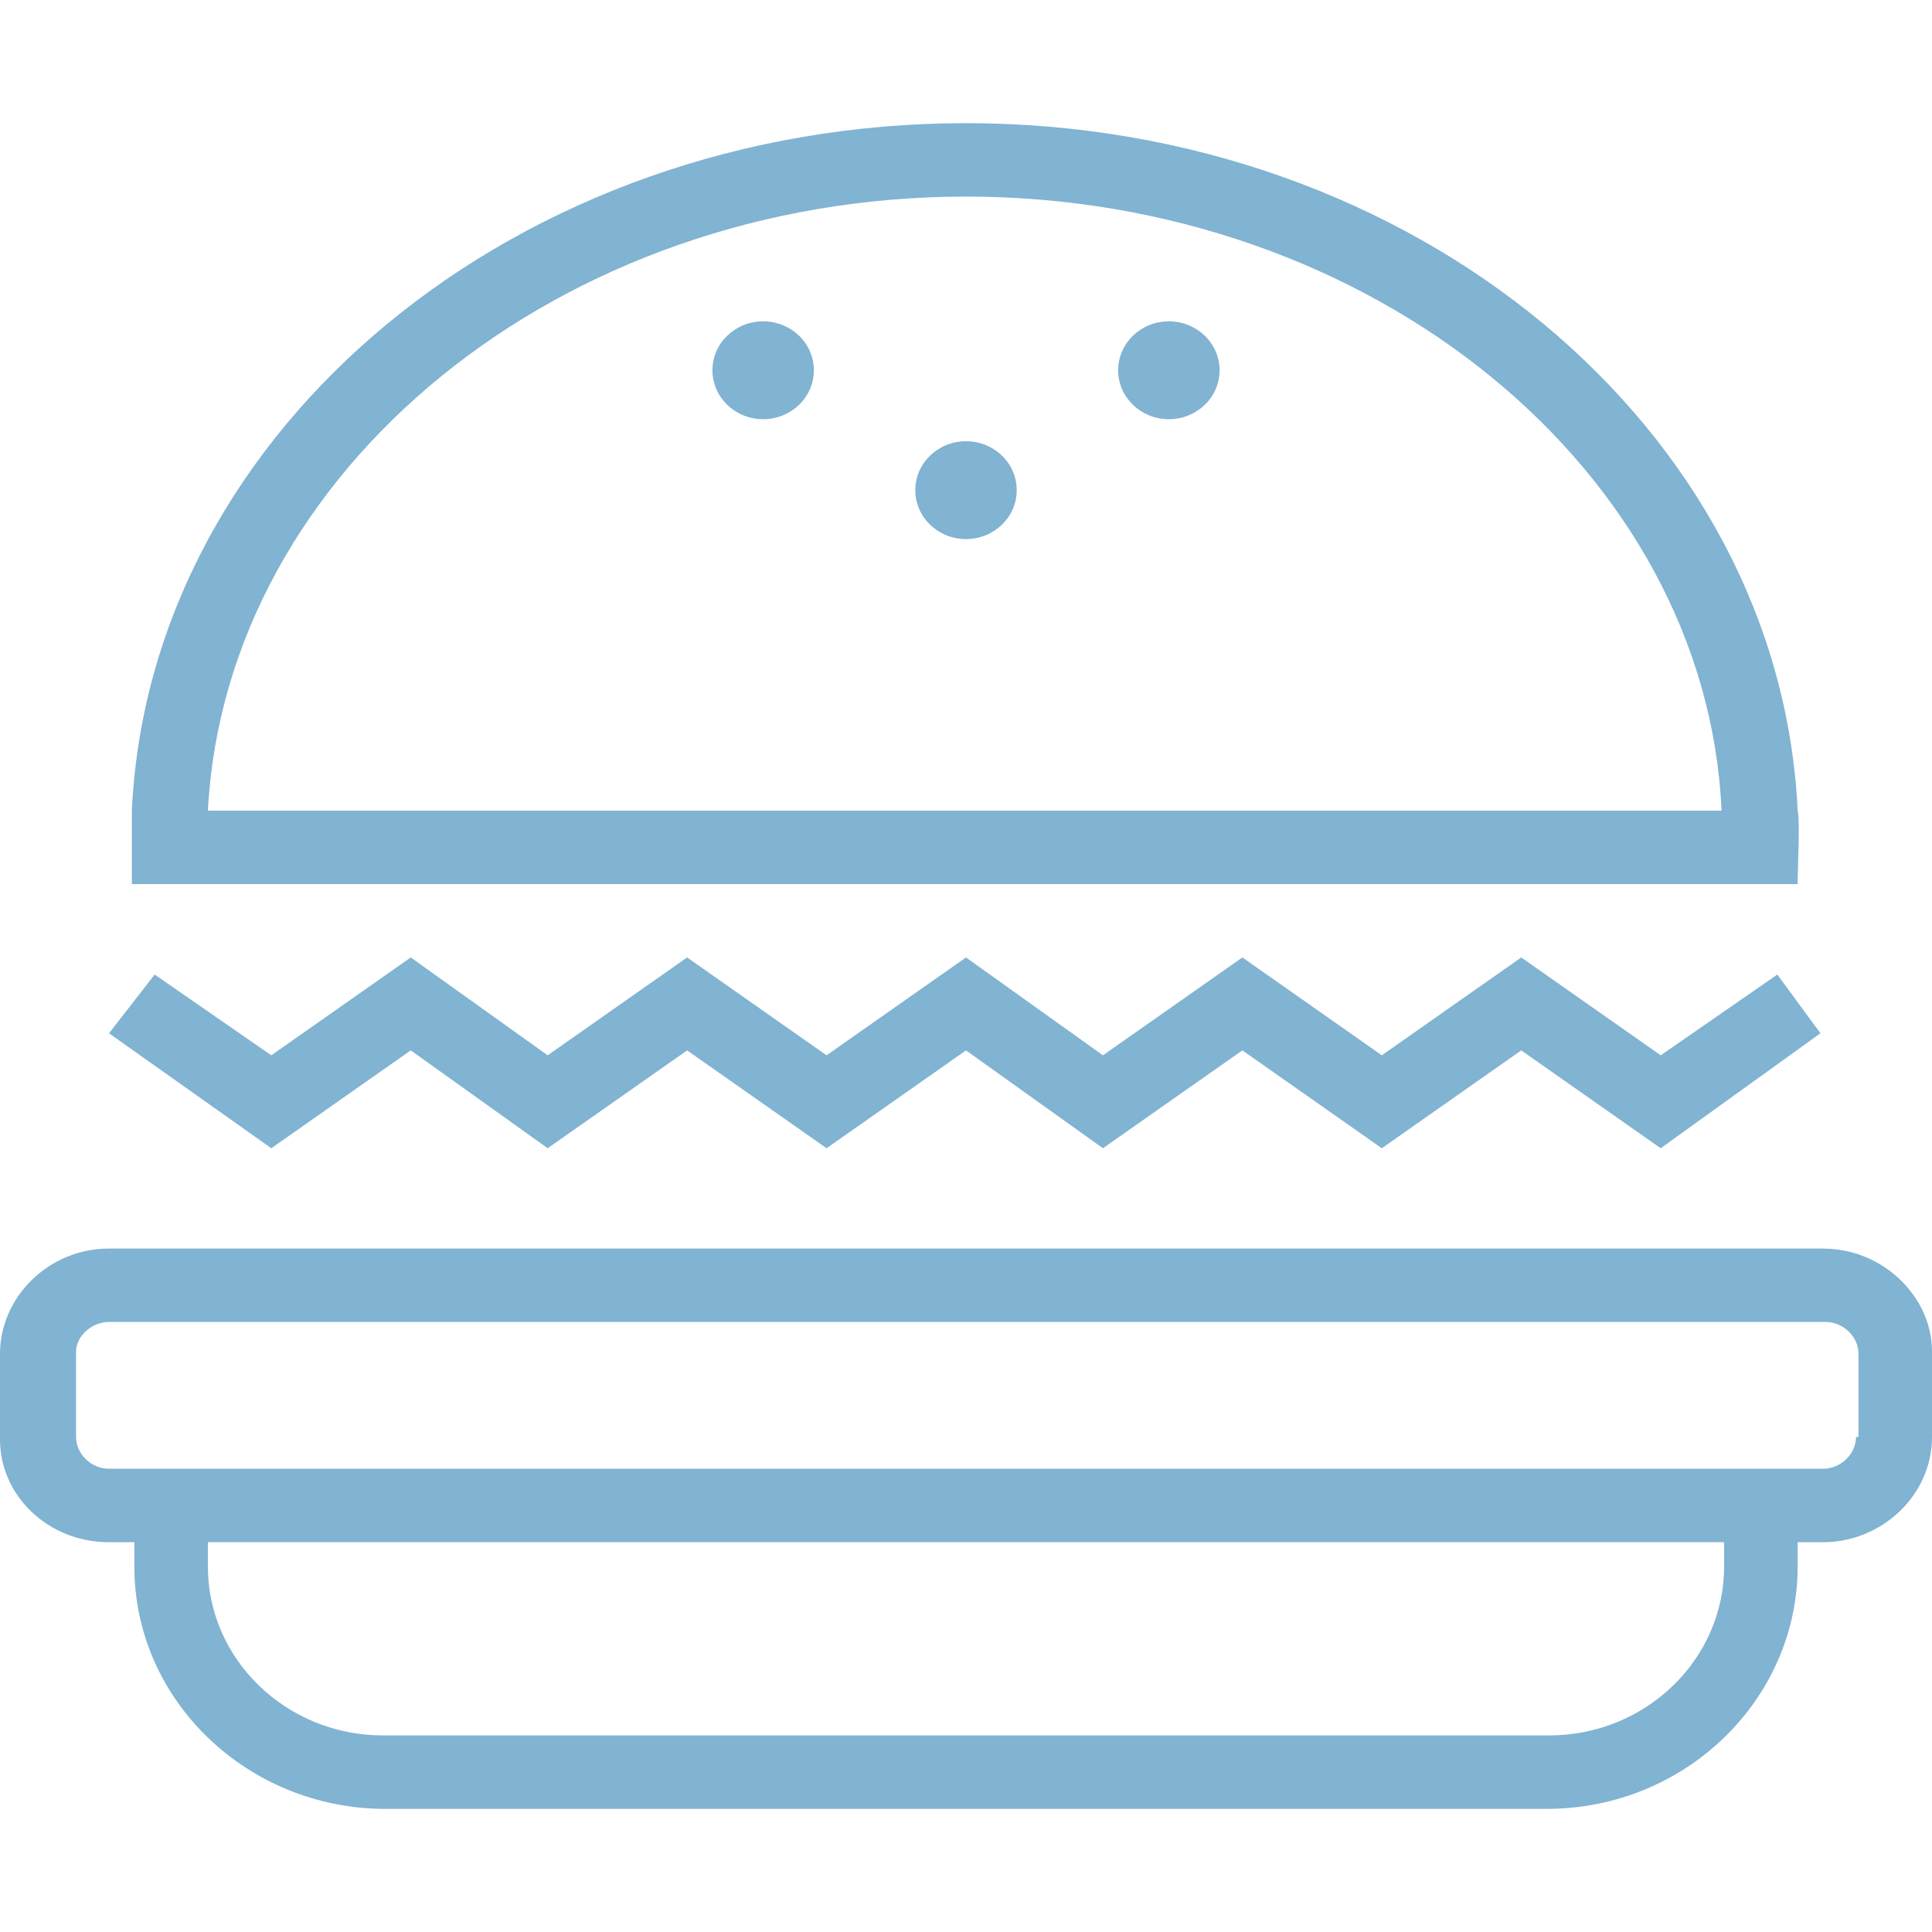
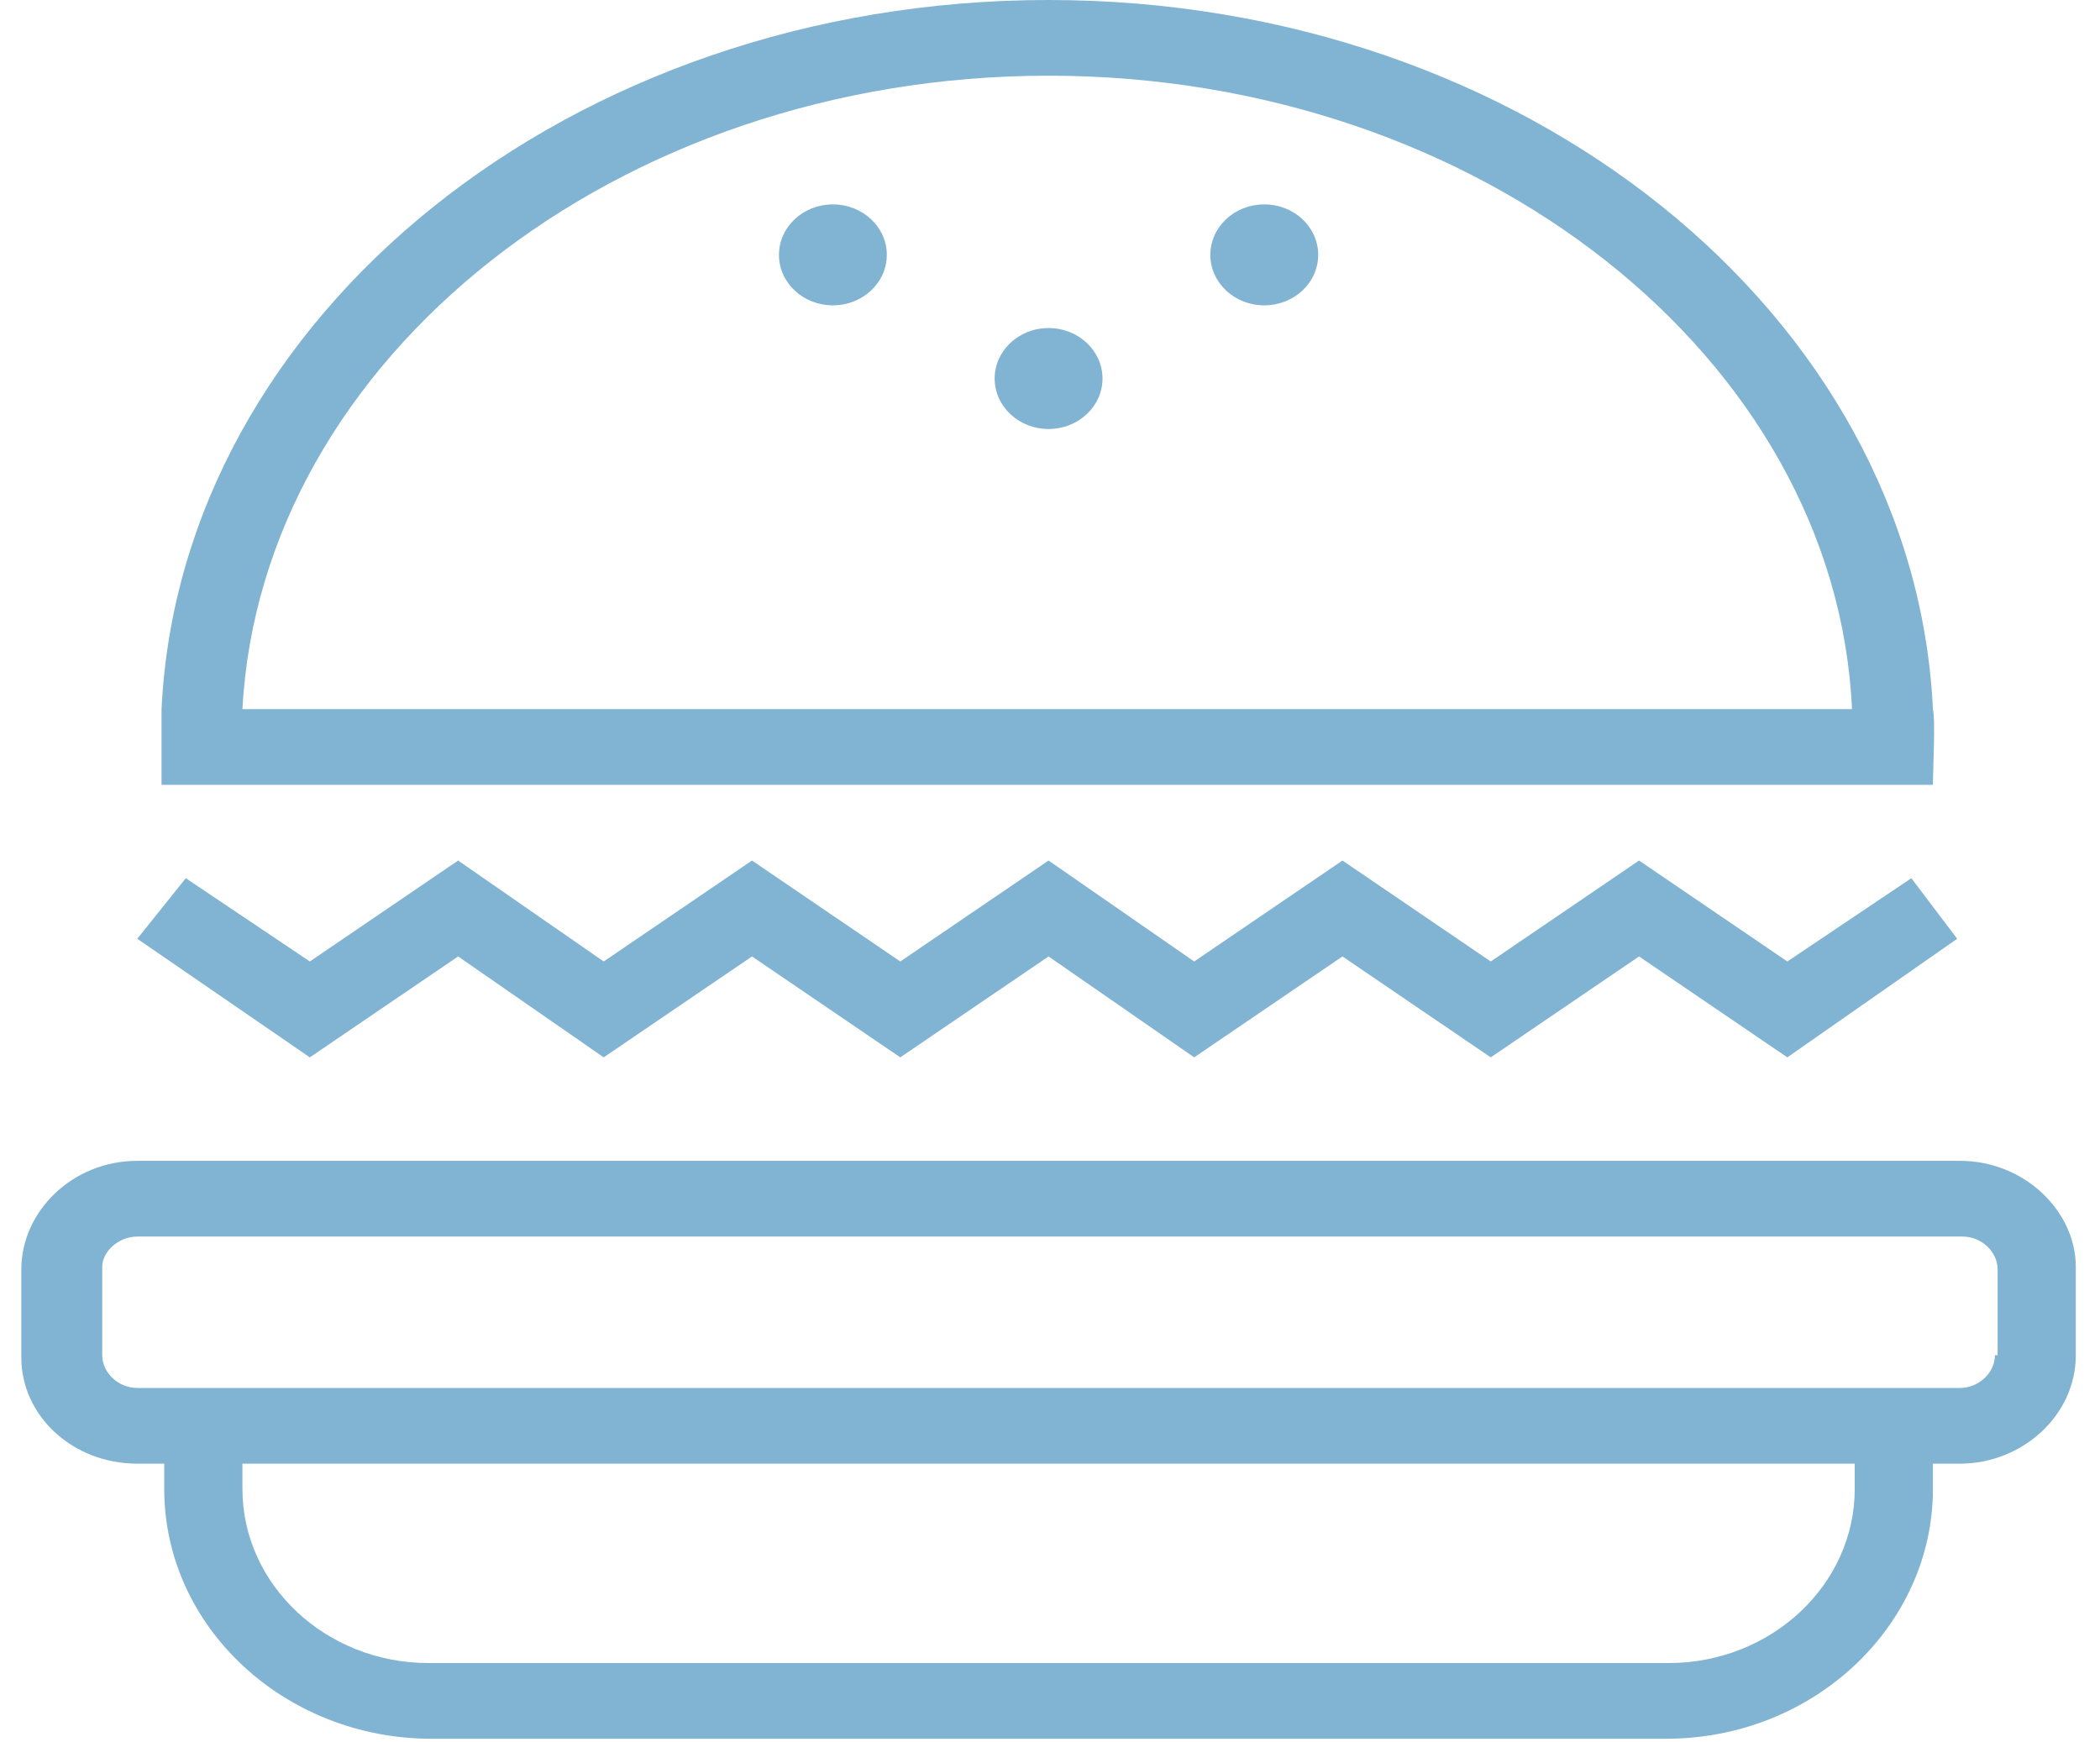
- <svg xmlns="http://www.w3.org/2000/svg" width="40" height="40" viewBox="0 0 40 40" fill="none">
-   <path d="M37.743 25.85H2.257C.997 25.85 0 26.864 0 28.029v1.773c0 1.165.997 2.128 2.257 2.128h.525v.506c0 2.786 2.362 5.015 5.197 5.015h24.042c2.887 0 5.197-2.28 5.197-5.015v-.506h.525c1.207 0 2.257-.963 2.257-2.178v-1.773c0-1.115-.997-2.128-2.257-2.128zm-2.047 6.585c0 1.925-1.628 3.495-3.622 3.495H7.927c-1.995 0-3.623-1.57-3.623-3.495v-.506h31.392v.506zm2.73-2.684c0 .354-.316.658-.683.658H2.257c-.367 0-.682-.304-.682-.658v-1.773c0-.304.315-.608.682-.608h35.538c.368 0 .683.304.683.659v1.722h-.053zM8.504 21.747l2.835 2.026 2.887-2.026 2.887 2.026L20 21.747l2.835 2.026 2.887-2.026 2.887 2.026 2.887-2.026 2.887 2.026 3.307-2.38-.892-1.216-2.415 1.672-2.887-2.026-2.887 2.026-2.887-2.026-2.887 2.026L20 19.823l-2.887 2.026-2.887-2.026-2.887 2.026-2.835-2.026-2.887 2.026-2.415-1.672-.945 1.216 3.36 2.38 2.887-2.026zM37.218 18.303c0-.304.052-1.317 0-1.52C36.85 8.883 29.29 2.55 20 2.55S3.097 8.882 2.73 16.784v1.52h34.488zM20 4.07c8.399 0 15.328 5.673 15.643 12.714H4.304C4.672 9.743 11.601 4.07 20 4.07z" fill="#81B3D2" />
-   <path d="M20 11.161c.58 0 1.05-.453 1.05-1.013 0-.56-.47-1.013-1.05-1.013-.58 0-1.05.454-1.05 1.013 0 .56.47 1.013 1.05 1.013zM15.8 8.679c.58 0 1.05-.454 1.05-1.013 0-.56-.47-1.013-1.05-1.013-.58 0-1.05.453-1.05 1.013 0 .56.47 1.013 1.05 1.013zM24.2 8.679c.58 0 1.05-.454 1.05-1.013 0-.56-.47-1.013-1.05-1.013-.58 0-1.05.453-1.05 1.013 0 .56.47 1.013 1.05 1.013z" fill="#81B3D2" />
+ <svg xmlns="http://www.w3.org/2000/svg" width="82" height="68" viewBox="0 0 82 68" fill="none">
+   <path d="M76.529 45.332H5.36C2.834 45.332 0.833 47.303 0.833 49.57V53.019C0.833 55.286 2.834 57.158 5.36 57.158H6.413V58.144C6.413 63.564 11.151 67.9 16.836 67.9H65.053C70.844 67.9 75.476 63.465 75.476 58.144V57.158H76.529C78.95 57.158 81.055 55.286 81.055 52.921V49.471C81.055 47.303 79.055 45.332 76.529 45.332ZM72.423 58.144C72.423 61.889 69.159 64.944 65.159 64.944H16.73C12.73 64.944 9.466 61.889 9.466 58.144V57.158H72.423V58.144ZM77.897 52.921C77.897 53.611 77.266 54.202 76.529 54.202H5.36C4.623 54.202 3.992 53.611 3.992 52.921V49.471C3.992 48.88 4.623 48.289 5.36 48.289H76.634C77.371 48.289 78.002 48.88 78.002 49.57V52.921H77.897Z" fill="#81B3D2" />
+   <path d="M17.889 37.35L23.573 41.291L29.364 37.35L35.154 41.291L40.944 37.35L46.63 41.291L52.42 37.35L58.21 41.291L64.001 37.35L69.791 41.291L76.423 36.66L74.634 34.295L69.791 37.547L64.001 33.605L58.21 37.547L52.42 33.605L46.63 37.547L40.944 33.605L35.154 37.547L29.364 33.605L23.573 37.547L17.889 33.605L12.098 37.547L7.255 34.295L5.36 36.66L12.098 41.291L17.889 37.35Z" fill="#81B3D2" />
+   <path d="M75.476 30.649C75.476 30.057 75.581 28.086 75.476 27.692C74.739 12.319 59.579 0 40.944 0C22.31 0 7.045 12.319 6.308 27.692C6.308 28.086 6.308 30.057 6.308 30.649H75.476ZM40.944 2.956C57.789 2.956 71.686 13.994 72.317 27.692H9.466C10.203 13.994 24.1 2.956 40.944 2.956Z" fill="#81B3D2" />
+   <path d="M40.944 16.753C42.107 16.753 43.05 15.871 43.05 14.782C43.05 13.694 42.107 12.811 40.944 12.811C39.782 12.811 38.839 13.694 38.839 14.782C38.839 15.871 39.782 16.753 40.944 16.753Z" fill="#81B3D2" />
+   <path d="M32.522 11.924C33.685 11.924 34.628 11.042 34.628 9.953C34.628 8.864 33.685 7.982 32.522 7.982C31.359 7.982 30.417 8.864 30.417 9.953C30.417 11.042 31.359 11.924 32.522 11.924Z" fill="#81B3D2" />
+   <path d="M49.367 11.924C50.53 11.924 51.472 11.042 51.472 9.953C51.472 8.864 50.53 7.982 49.367 7.982C48.204 7.982 47.261 8.864 47.261 9.953C47.261 11.042 48.204 11.924 49.367 11.924Z" fill="#81B3D2" />
</svg>
